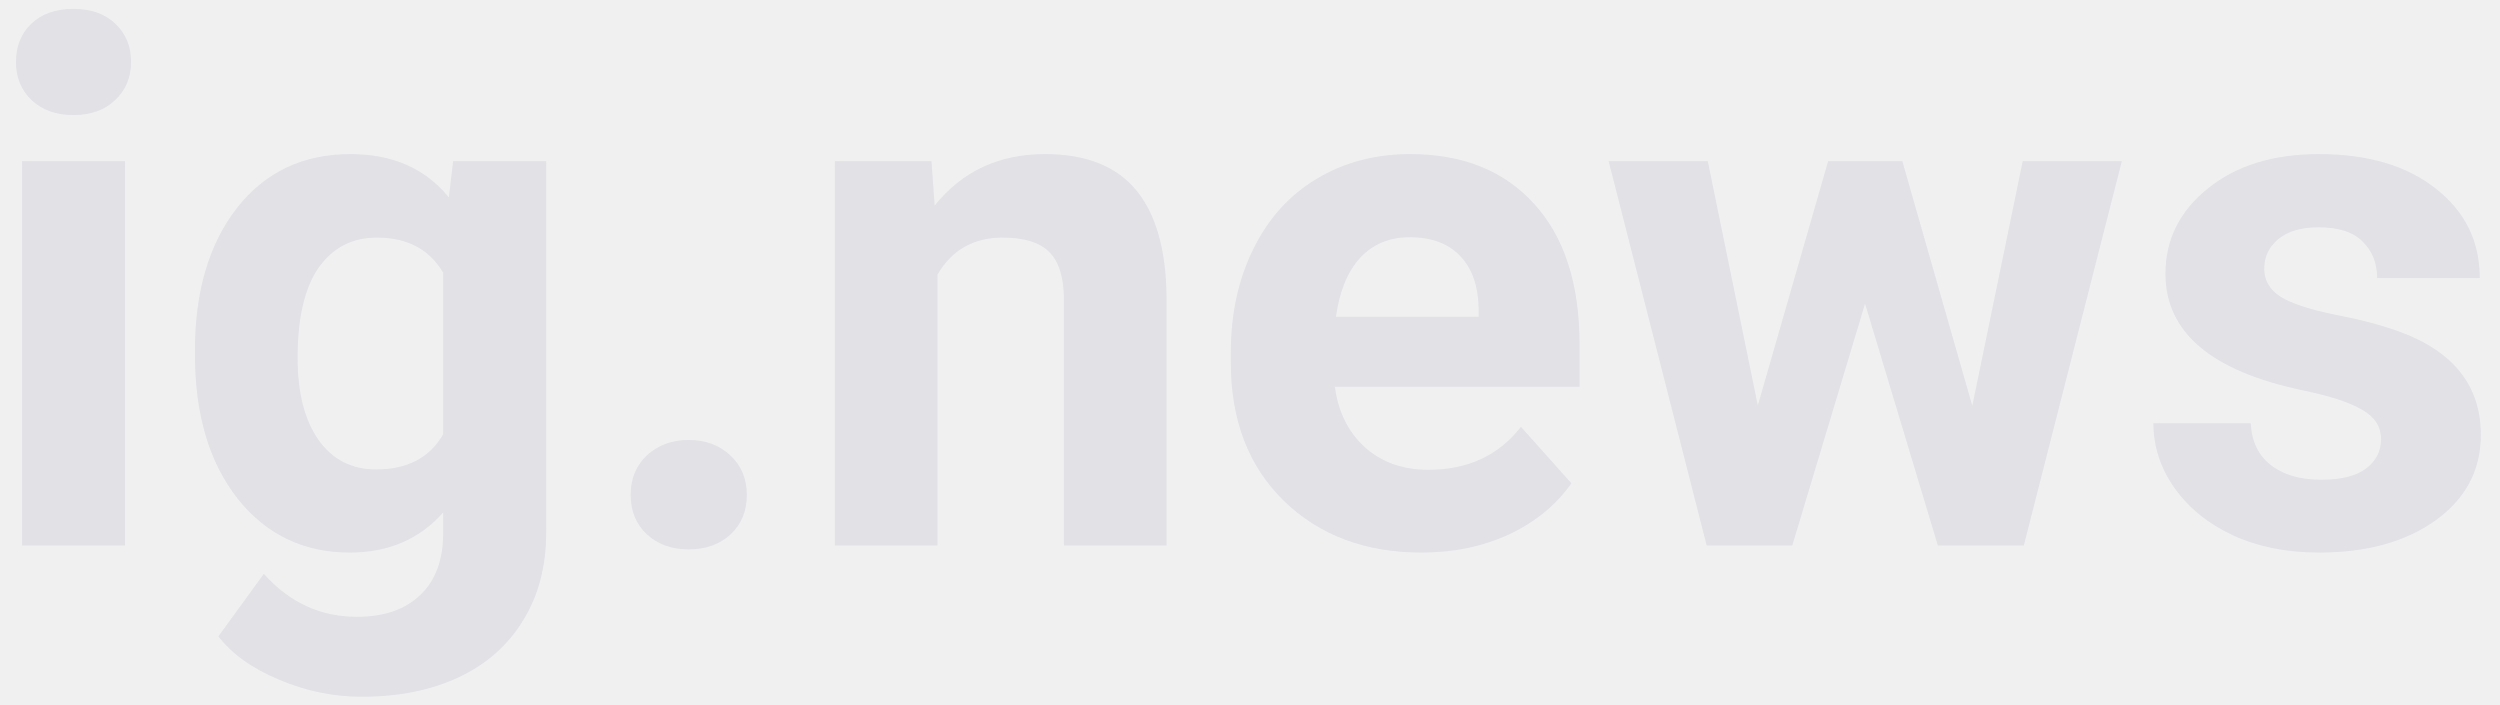
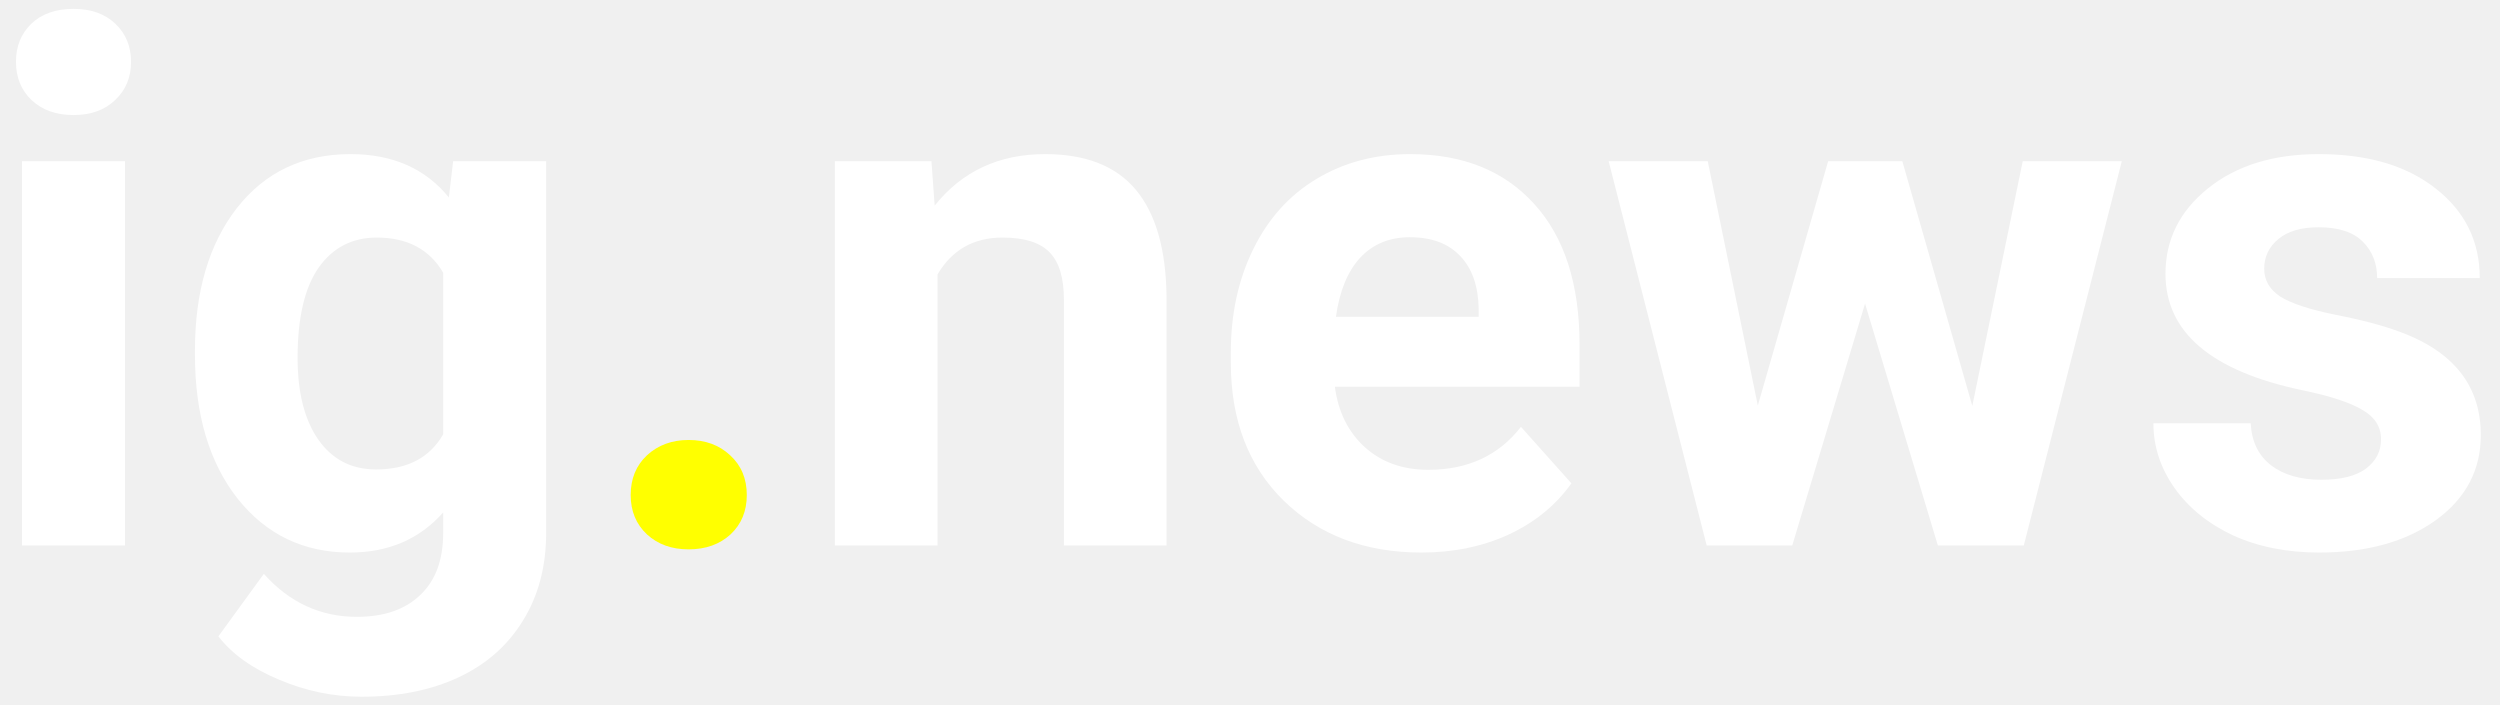
<svg xmlns="http://www.w3.org/2000/svg" width="110" height="31" viewBox="0 0 110 31" fill="none">
-   <path d="M5.5 24H0.969V7.094H5.5V24ZM0.703 2.719C0.703 2.042 0.927 1.484 1.375 1.047C1.833 0.609 2.453 0.391 3.234 0.391C4.005 0.391 4.62 0.609 5.078 1.047C5.536 1.484 5.766 2.042 5.766 2.719C5.766 3.406 5.531 3.969 5.062 4.406C4.604 4.844 3.995 5.062 3.234 5.062C2.474 5.062 1.859 4.844 1.391 4.406C0.932 3.969 0.703 3.406 0.703 2.719Z" fill="#E1E1E6" />
-   <path d="M8.578 15.422C8.578 12.828 9.193 10.74 10.422 9.156C11.662 7.573 13.328 6.781 15.422 6.781C17.276 6.781 18.719 7.417 19.75 8.688L19.938 7.094H24.031V23.438C24.031 24.917 23.693 26.203 23.016 27.297C22.349 28.391 21.406 29.224 20.188 29.797C18.969 30.37 17.542 30.656 15.906 30.656C14.667 30.656 13.458 30.406 12.281 29.906C11.104 29.417 10.213 28.781 9.609 28L11.609 25.25C12.734 26.51 14.099 27.141 15.703 27.141C16.901 27.141 17.833 26.818 18.5 26.172C19.167 25.537 19.5 24.63 19.5 23.453V22.547C18.458 23.724 17.088 24.312 15.391 24.312C13.359 24.312 11.713 23.521 10.453 21.938C9.203 20.344 8.578 18.234 8.578 15.609V15.422ZM13.094 15.75C13.094 17.281 13.401 18.484 14.016 19.359C14.63 20.224 15.474 20.656 16.547 20.656C17.922 20.656 18.906 20.141 19.5 19.109V12C18.896 10.969 17.922 10.453 16.578 10.453C15.495 10.453 14.641 10.896 14.016 11.781C13.401 12.667 13.094 13.99 13.094 15.75Z" fill="#E1E1E6" />
-   <path d="M27.75 21.781C27.75 21.062 27.99 20.479 28.469 20.031C28.958 19.583 29.568 19.359 30.297 19.359C31.037 19.359 31.646 19.583 32.125 20.031C32.615 20.479 32.859 21.062 32.859 21.781C32.859 22.49 32.62 23.068 32.141 23.516C31.662 23.953 31.047 24.172 30.297 24.172C29.557 24.172 28.948 23.953 28.469 23.516C27.99 23.068 27.75 22.49 27.75 21.781Z" fill="#E1E1E6" />
-   <path d="M40.984 7.094L41.125 9.047C42.333 7.536 43.953 6.781 45.984 6.781C47.776 6.781 49.109 7.307 49.984 8.359C50.859 9.411 51.307 10.984 51.328 13.078V24H46.812V13.188C46.812 12.229 46.604 11.537 46.188 11.109C45.771 10.672 45.078 10.453 44.109 10.453C42.839 10.453 41.885 10.995 41.25 12.078V24H36.734V7.094H40.984Z" fill="#E1E1E6" />
-   <path d="M62.547 24.312C60.068 24.312 58.047 23.552 56.484 22.031C54.932 20.51 54.156 18.484 54.156 15.953V15.516C54.156 13.818 54.484 12.302 55.141 10.969C55.797 9.625 56.724 8.594 57.922 7.875C59.13 7.146 60.505 6.781 62.047 6.781C64.359 6.781 66.177 7.51 67.5 8.969C68.833 10.427 69.5 12.495 69.5 15.172V17.016H58.734C58.88 18.12 59.318 19.005 60.047 19.672C60.786 20.338 61.719 20.672 62.844 20.672C64.583 20.672 65.943 20.042 66.922 18.781L69.141 21.266C68.463 22.224 67.547 22.974 66.391 23.516C65.234 24.047 63.953 24.312 62.547 24.312ZM62.031 10.438C61.135 10.438 60.406 10.74 59.844 11.344C59.292 11.948 58.938 12.812 58.781 13.938H65.062V13.578C65.042 12.578 64.771 11.807 64.25 11.266C63.729 10.713 62.99 10.438 62.031 10.438Z" fill="#E1E1E6" />
-   <path d="M86.781 17.859L89 7.094H93.359L89.047 24H85.266L82.062 13.359L78.859 24H75.094L70.781 7.094H75.141L77.344 17.844L80.438 7.094H83.703L86.781 17.859Z" fill="#E1E1E6" />
-   <path d="M104.766 19.328C104.766 18.776 104.49 18.344 103.938 18.031C103.396 17.708 102.521 17.422 101.312 17.172C97.292 16.328 95.281 14.62 95.281 12.047C95.281 10.547 95.901 9.297 97.141 8.297C98.391 7.286 100.021 6.781 102.031 6.781C104.177 6.781 105.891 7.286 107.172 8.297C108.464 9.307 109.109 10.62 109.109 12.234H104.594C104.594 11.588 104.385 11.057 103.969 10.641C103.552 10.213 102.901 10 102.016 10C101.255 10 100.667 10.172 100.25 10.516C99.833 10.859 99.625 11.297 99.625 11.828C99.625 12.328 99.859 12.734 100.328 13.047C100.807 13.349 101.609 13.615 102.734 13.844C103.859 14.062 104.807 14.312 105.578 14.594C107.964 15.469 109.156 16.984 109.156 19.141C109.156 20.682 108.495 21.932 107.172 22.891C105.849 23.838 104.141 24.312 102.047 24.312C100.63 24.312 99.37 24.062 98.266 23.562C97.172 23.052 96.312 22.359 95.688 21.484C95.062 20.599 94.75 19.646 94.75 18.625H99.031C99.073 19.427 99.37 20.042 99.922 20.469C100.474 20.896 101.214 21.109 102.141 21.109C103.005 21.109 103.656 20.948 104.094 20.625C104.542 20.292 104.766 19.859 104.766 19.328Z" fill="#E1E1E6" />
+   <path d="M5.5 24H0.969V7.094H5.5V24ZM0.703 2.719C0.703 2.042 0.927 1.484 1.375 1.047C1.833 0.609 2.453 0.391 3.234 0.391C4.005 0.391 4.62 0.609 5.078 1.047C5.536 1.484 5.766 2.042 5.766 2.719C5.766 3.406 5.531 3.969 5.062 4.406C4.604 4.844 3.995 5.062 3.234 5.062C2.474 5.062 1.859 4.844 1.391 4.406C0.932 3.969 0.703 3.406 0.703 2.719Z" fill="#fff" />
+   <path d="M8.578 15.422C8.578 12.828 9.193 10.74 10.422 9.156C11.662 7.573 13.328 6.781 15.422 6.781C17.276 6.781 18.719 7.417 19.75 8.688L19.938 7.094H24.031V23.438C24.031 24.917 23.693 26.203 23.016 27.297C22.349 28.391 21.406 29.224 20.188 29.797C18.969 30.37 17.542 30.656 15.906 30.656C14.667 30.656 13.458 30.406 12.281 29.906C11.104 29.417 10.213 28.781 9.609 28L11.609 25.25C12.734 26.51 14.099 27.141 15.703 27.141C16.901 27.141 17.833 26.818 18.5 26.172C19.167 25.537 19.5 24.63 19.5 23.453V22.547C18.458 23.724 17.088 24.312 15.391 24.312C13.359 24.312 11.713 23.521 10.453 21.938C9.203 20.344 8.578 18.234 8.578 15.609V15.422ZM13.094 15.75C13.094 17.281 13.401 18.484 14.016 19.359C14.63 20.224 15.474 20.656 16.547 20.656C17.922 20.656 18.906 20.141 19.5 19.109V12C18.896 10.969 17.922 10.453 16.578 10.453C15.495 10.453 14.641 10.896 14.016 11.781C13.401 12.667 13.094 13.99 13.094 15.75Z" fill="#fff" />
+   <path d="M27.75 21.781C27.75 21.062 27.99 20.479 28.469 20.031C28.958 19.583 29.568 19.359 30.297 19.359C31.037 19.359 31.646 19.583 32.125 20.031C32.615 20.479 32.859 21.062 32.859 21.781C32.859 22.49 32.62 23.068 32.141 23.516C31.662 23.953 31.047 24.172 30.297 24.172C29.557 24.172 28.948 23.953 28.469 23.516C27.99 23.068 27.75 22.49 27.75 21.781Z" fill="#ff0" />
+   <path d="M40.984 7.094L41.125 9.047C42.333 7.536 43.953 6.781 45.984 6.781C47.776 6.781 49.109 7.307 49.984 8.359C50.859 9.411 51.307 10.984 51.328 13.078V24H46.812V13.188C46.812 12.229 46.604 11.537 46.188 11.109C45.771 10.672 45.078 10.453 44.109 10.453C42.839 10.453 41.885 10.995 41.25 12.078V24H36.734V7.094H40.984Z" fill="#fff" />
+   <path d="M62.547 24.312C60.068 24.312 58.047 23.552 56.484 22.031C54.932 20.51 54.156 18.484 54.156 15.953V15.516C54.156 13.818 54.484 12.302 55.141 10.969C55.797 9.625 56.724 8.594 57.922 7.875C59.13 7.146 60.505 6.781 62.047 6.781C64.359 6.781 66.177 7.51 67.5 8.969C68.833 10.427 69.5 12.495 69.5 15.172V17.016H58.734C58.88 18.12 59.318 19.005 60.047 19.672C60.786 20.338 61.719 20.672 62.844 20.672C64.583 20.672 65.943 20.042 66.922 18.781L69.141 21.266C68.463 22.224 67.547 22.974 66.391 23.516C65.234 24.047 63.953 24.312 62.547 24.312ZM62.031 10.438C61.135 10.438 60.406 10.74 59.844 11.344C59.292 11.948 58.938 12.812 58.781 13.938H65.062V13.578C65.042 12.578 64.771 11.807 64.25 11.266C63.729 10.713 62.99 10.438 62.031 10.438Z" fill="#fff" />
+   <path d="M86.781 17.859L89 7.094H93.359L89.047 24H85.266L82.062 13.359L78.859 24H75.094L70.781 7.094H75.141L77.344 17.844L80.438 7.094H83.703L86.781 17.859Z" fill="#fff" />
+   <path d="M104.766 19.328C104.766 18.776 104.49 18.344 103.938 18.031C103.396 17.708 102.521 17.422 101.312 17.172C97.292 16.328 95.281 14.62 95.281 12.047C95.281 10.547 95.901 9.297 97.141 8.297C98.391 7.286 100.021 6.781 102.031 6.781C104.177 6.781 105.891 7.286 107.172 8.297C108.464 9.307 109.109 10.62 109.109 12.234H104.594C104.594 11.588 104.385 11.057 103.969 10.641C103.552 10.213 102.901 10 102.016 10C101.255 10 100.667 10.172 100.25 10.516C99.833 10.859 99.625 11.297 99.625 11.828C99.625 12.328 99.859 12.734 100.328 13.047C100.807 13.349 101.609 13.615 102.734 13.844C103.859 14.062 104.807 14.312 105.578 14.594C107.964 15.469 109.156 16.984 109.156 19.141C109.156 20.682 108.495 21.932 107.172 22.891C105.849 23.838 104.141 24.312 102.047 24.312C100.63 24.312 99.37 24.062 98.266 23.562C97.172 23.052 96.312 22.359 95.688 21.484C95.062 20.599 94.75 19.646 94.75 18.625H99.031C99.073 19.427 99.37 20.042 99.922 20.469C100.474 20.896 101.214 21.109 102.141 21.109C103.005 21.109 103.656 20.948 104.094 20.625C104.542 20.292 104.766 19.859 104.766 19.328Z" fill="#fff" />
</svg>
